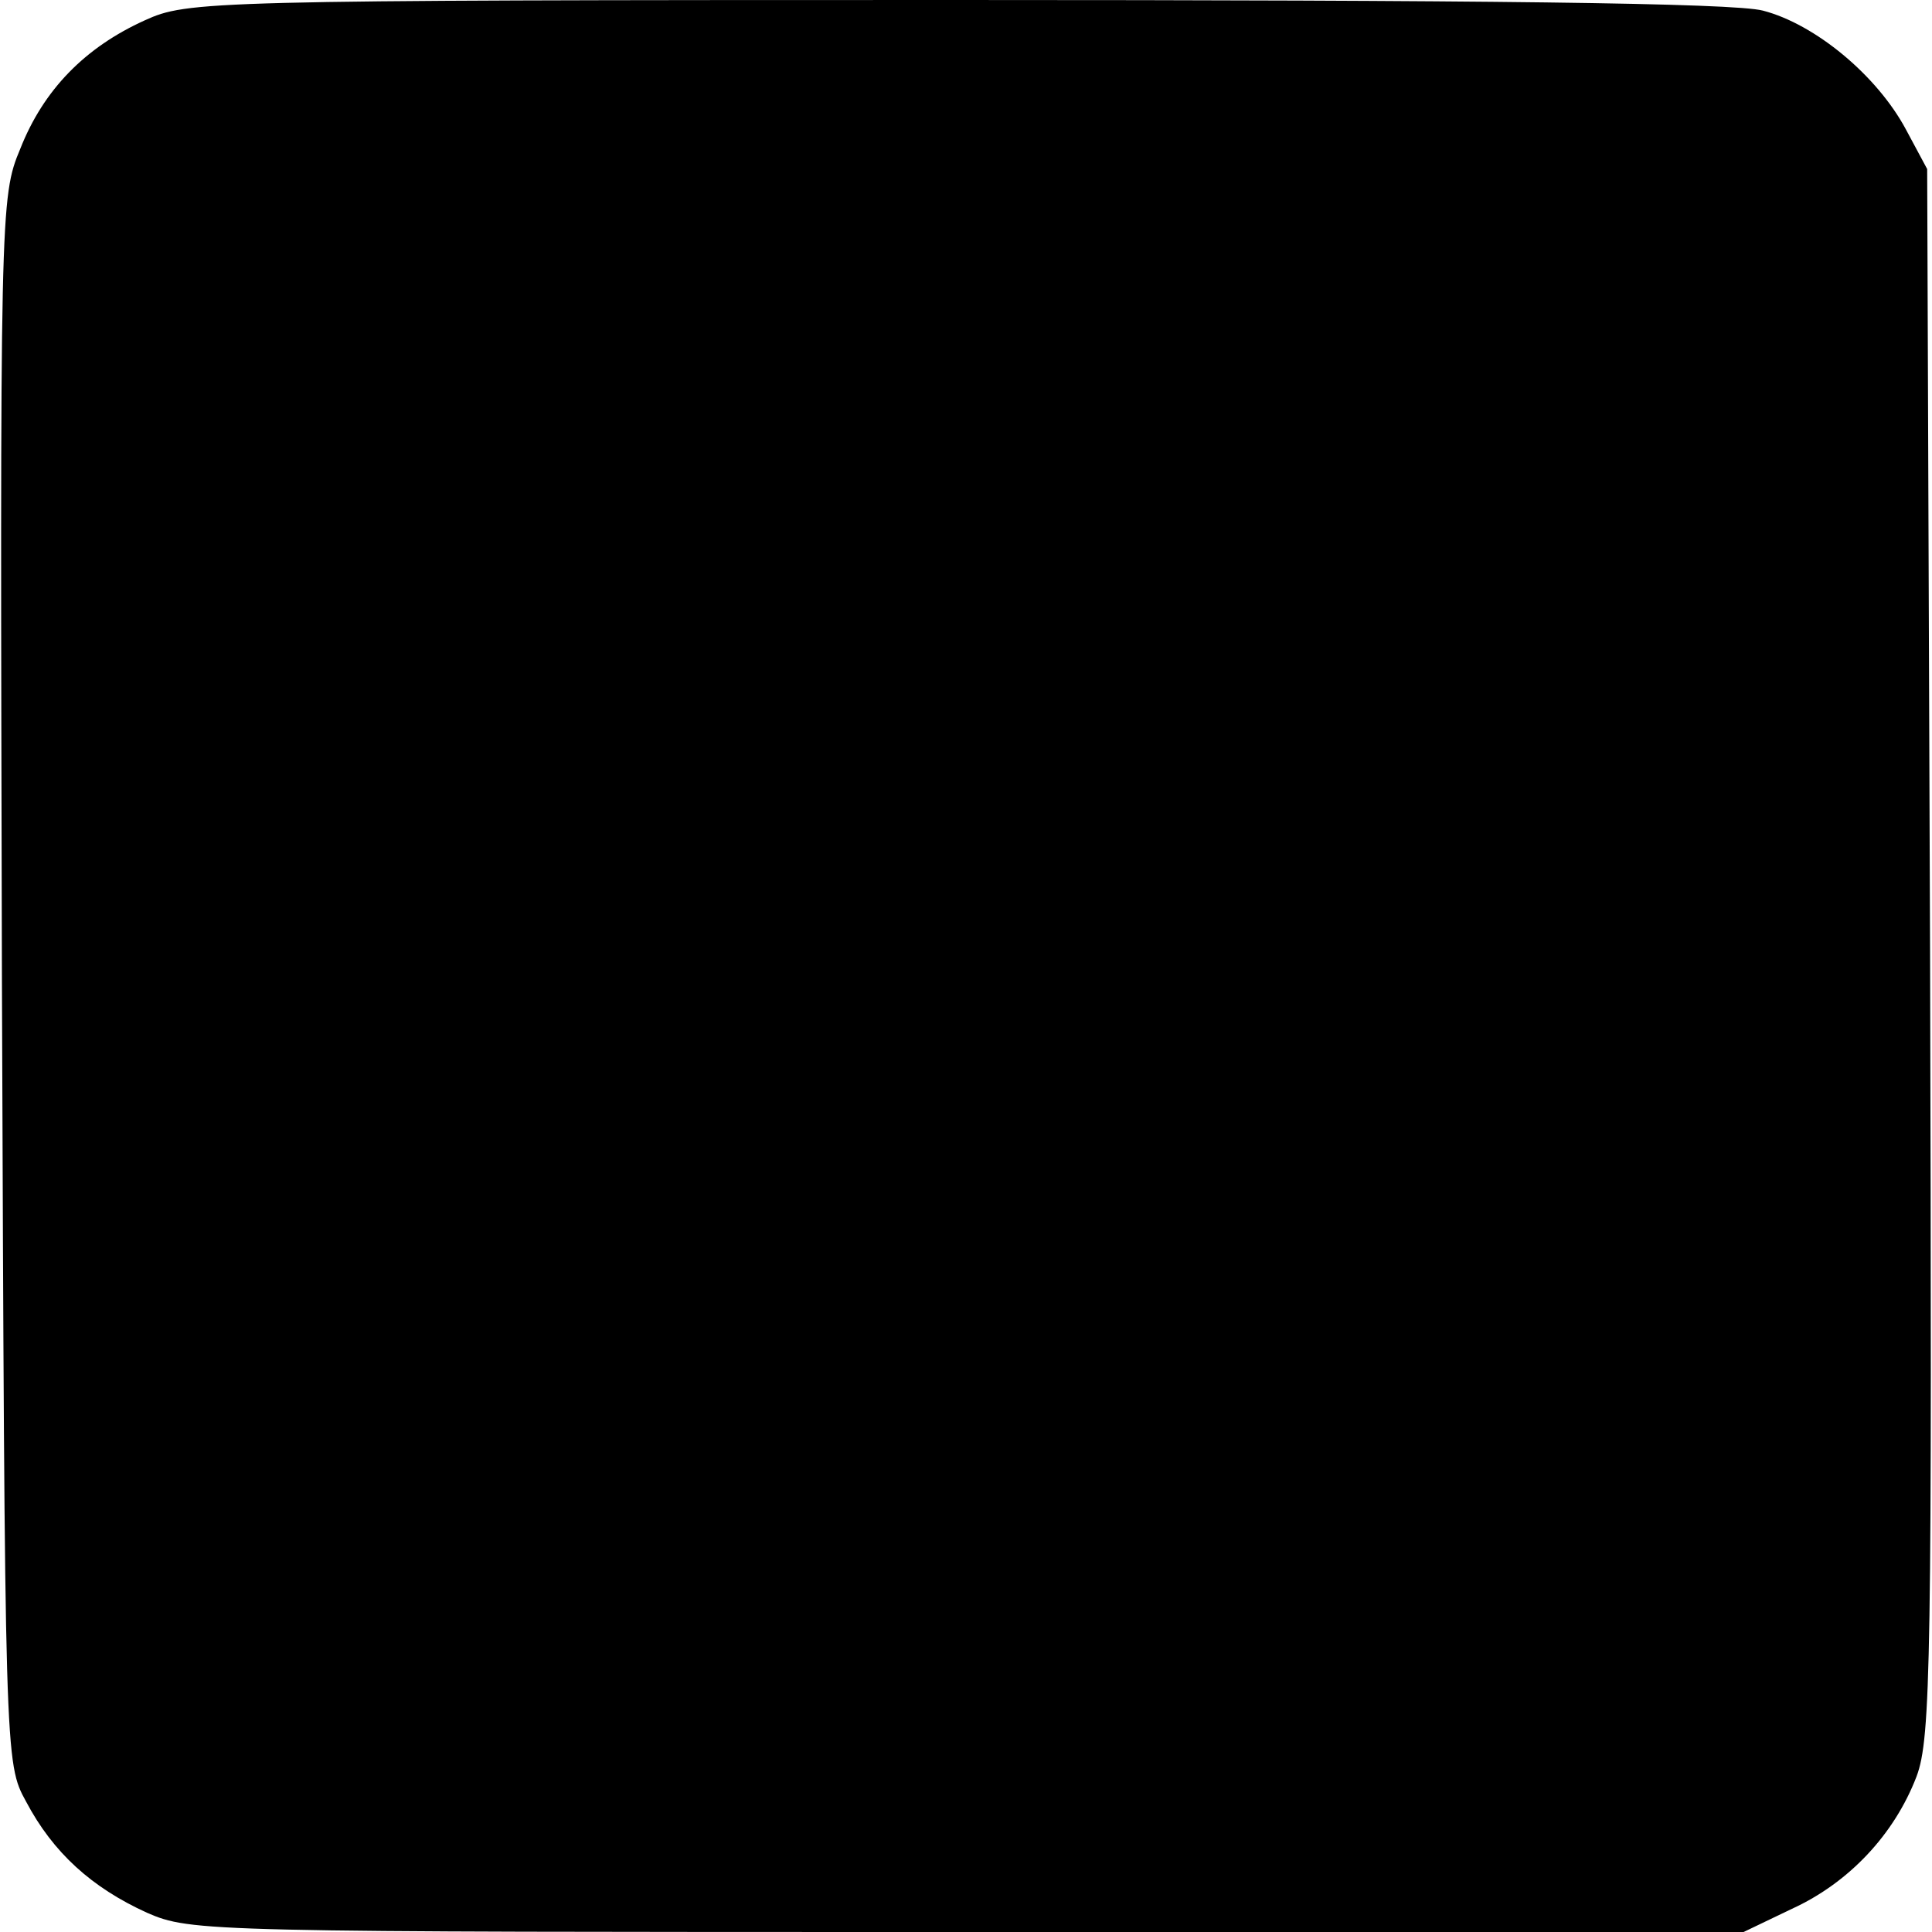
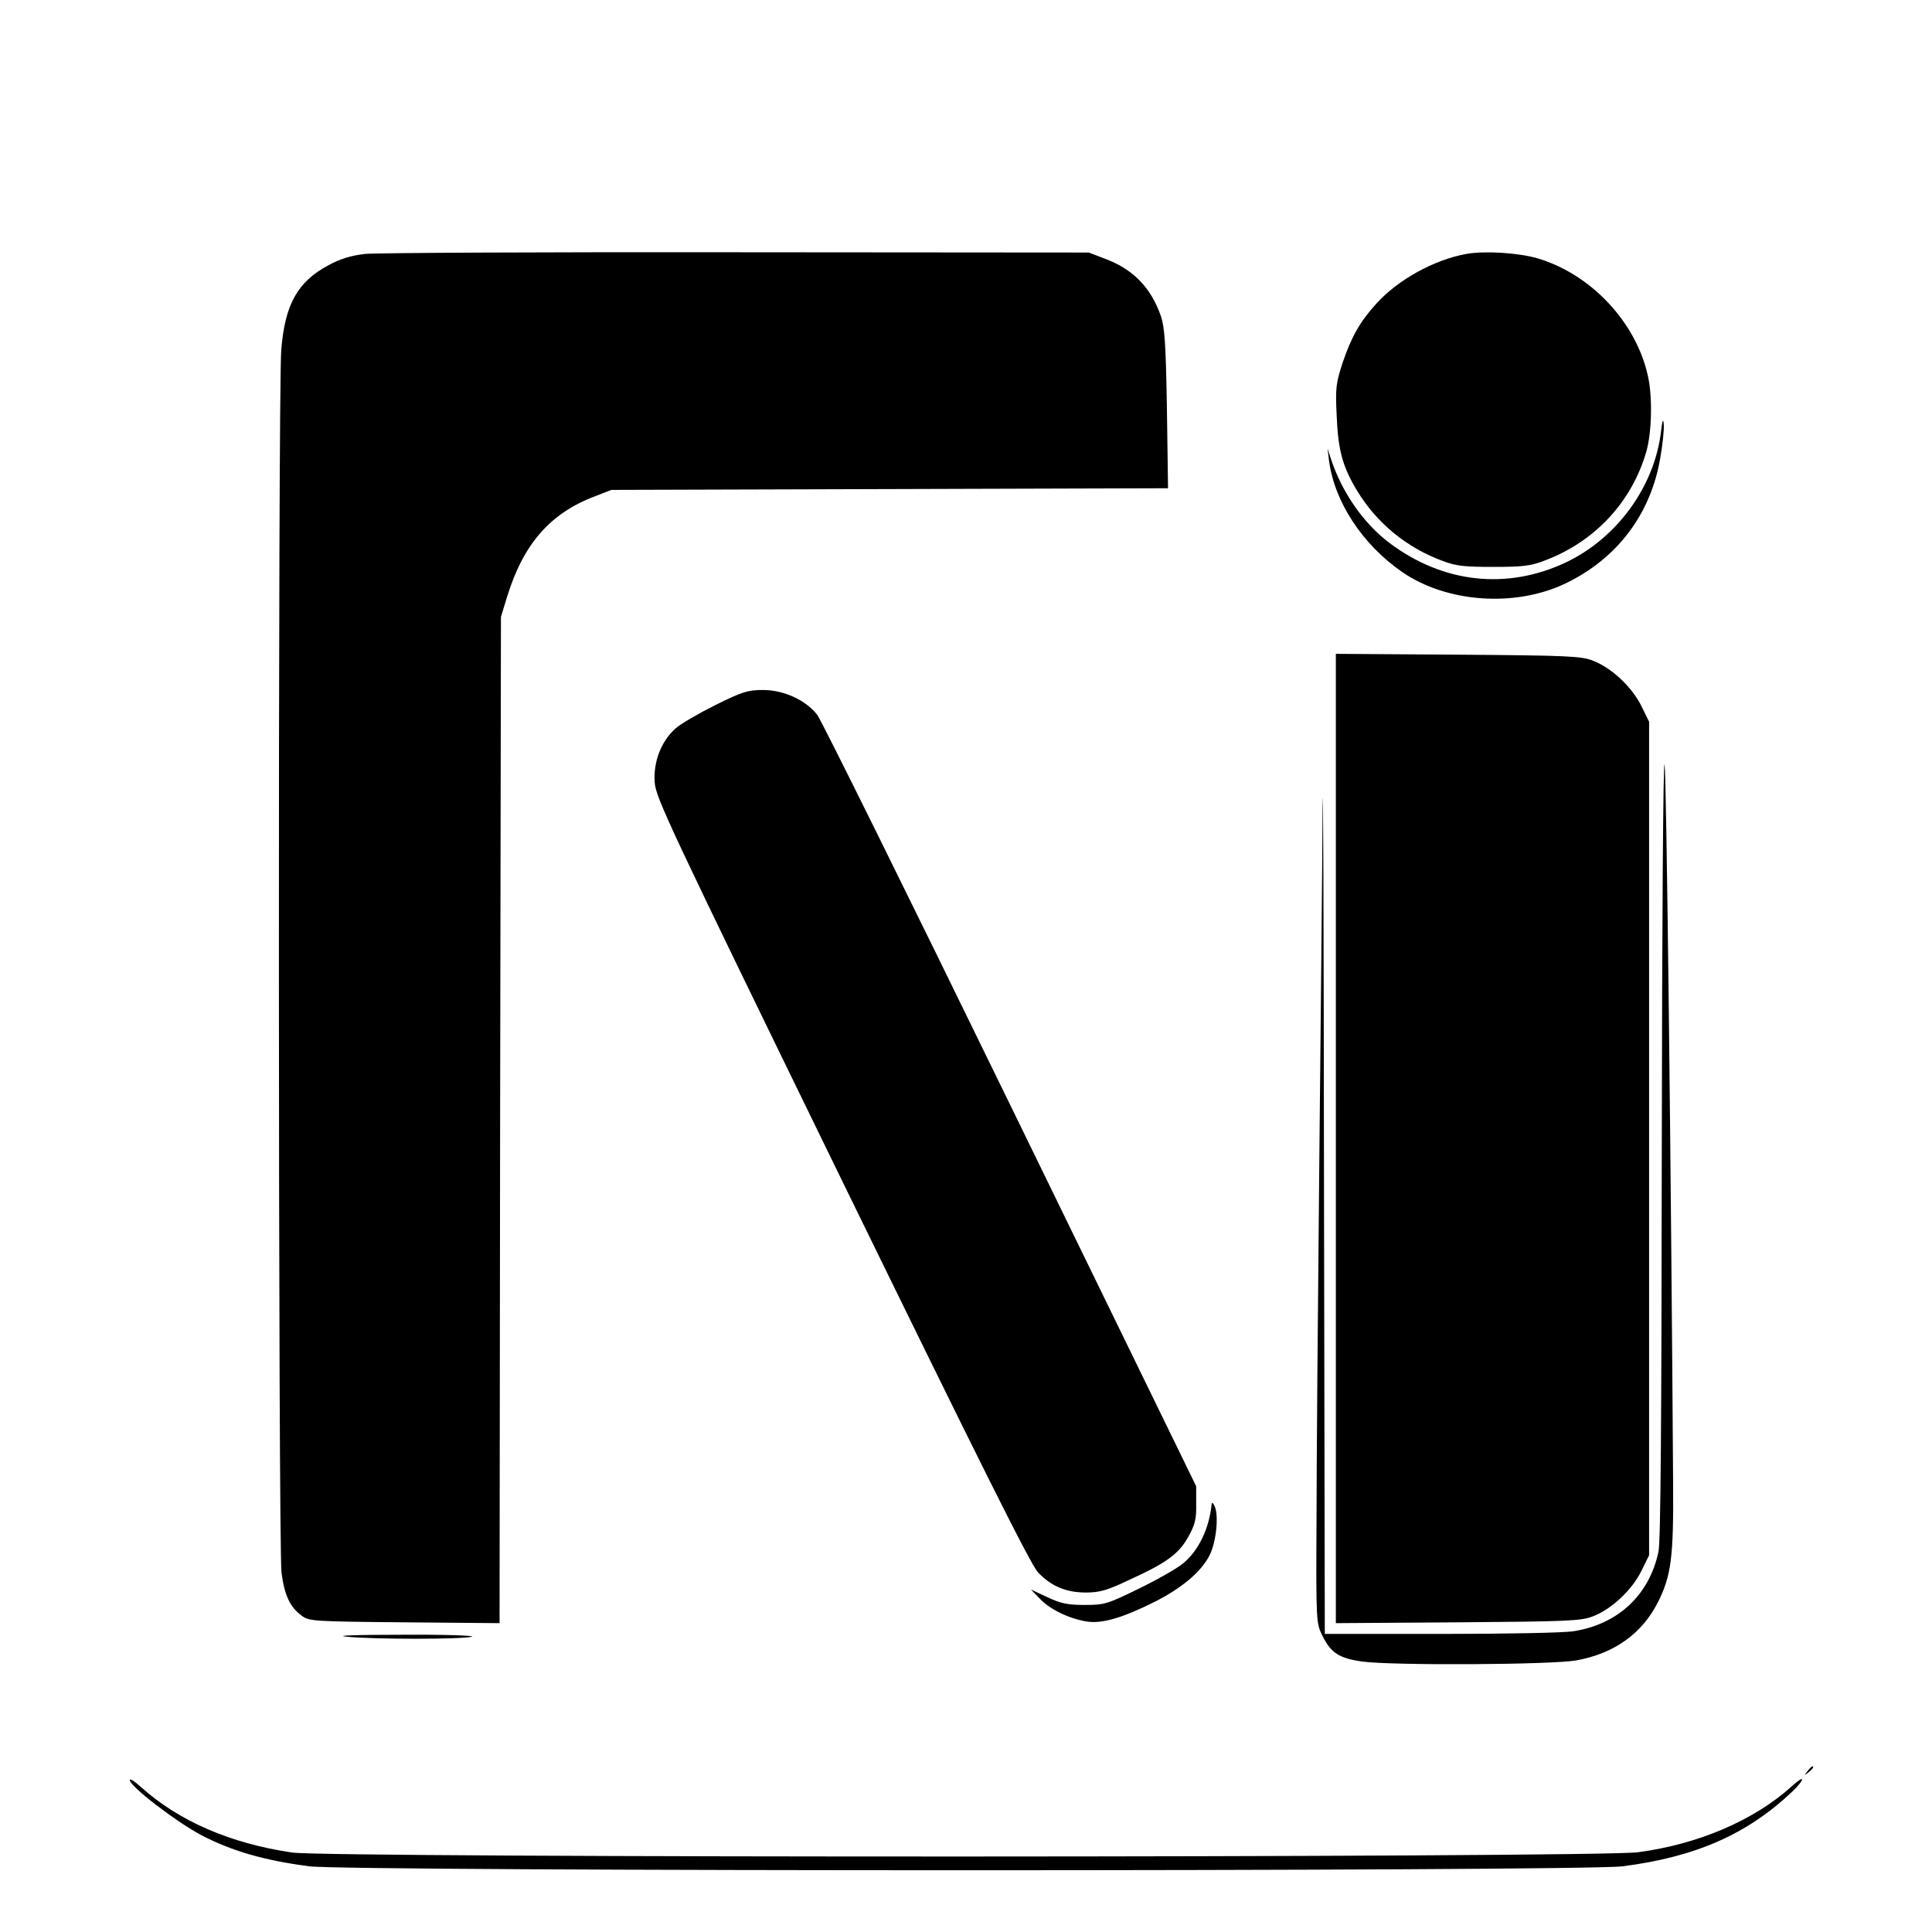
- <svg xmlns="http://www.w3.org/2000/svg" version="1.0" width="200pt" height="200pt" viewBox="0 0 200 200" preserveAspectRatio="xMidYMid meet">
-   <g transform="translate(0,200) scale(0.1,-0.1)" fill="#000000" stroke="none">
-     <path d="M150 1979 c-62 -28 -105 -72 -129 -133 -21 -50 -21 -62 -19 -861 3 -808 3 -810 25 -850 28 -53 68 -89 125 -115 46 -20 59 -20 850 -20 l803 0 50 24 c59 27 106 77 129 137 15 40 16 120 14 854 l-3 810 -22 41 c-30 56 -94 109 -148 123 -30 8 -291 11 -837 11 -776 0 -794 -1 -838 -21z" />
+ <svg xmlns="http://www.w3.org/2000/svg" version="1.0" width="700pt" height="700pt" viewBox="0 0 700 700" preserveAspectRatio="xMidYMid meet">
+   <g transform="translate(0,700) scale(0.1,-0.1)" fill="#000000" stroke="none">
+     <path d="M1323 6080 c-51 -6 -89 -17 -133 -41 -112 -60 -158 -142 -171 -308 -12 -153 -11 -4339 1 -4430 11 -81 30 -123 73 -155 27 -20 41 -21 373 -24 l344 -3 2 1823 3 1823 23 75 c59 190 156 301 318 362 l59 23 1009 3 1008 3 -4 287 c-4 236 -8 296 -22 337 -36 103 -100 169 -201 207 l-60 23 -1275 1 c-701 1 -1307 -2 -1347 -6z" />
+     <path d="M5313 6080 c-117 -21 -249 -94 -327 -181 -59 -65 -90 -120 -122 -215 -23 -71 -26 -89 -21 -189 5 -126 21 -185 74 -273 71 -117 179 -206 309 -254 49 -19 80 -22 184 -22 104 0 135 3 184 22 183 68 318 212 371 396 20 70 23 201 5 277 -44 194 -207 366 -399 423 -69 20 -191 28 -258 16z" />
+     <path d="M6018 5435 c-24 -198 -159 -384 -343 -472 -215 -102 -447 -76 -641 70 -93 70 -171 182 -211 302 l-13 40 5 -42 c19 -150 121 -306 266 -406 162 -111 409 -128 591 -41 187 90 308 250 343 452 9 51 15 107 13 125 -2 23 -5 15 -10 -28z" />
+     <path d="M4840 2875 l0 -1756 443 3 c398 3 447 5 489 22 66 25 141 95 175 164 l28 57 0 1510 0 1510 -28 57 c-34 69 -109 139 -175 164 -42 17 -91 19 -489 22 l-443 3 0 -1756z" />
+     <path d="M2593 4446 c-60 -30 -126 -68 -145 -85 -52 -46 -81 -120 -76 -195 4 -57 51 -156 679 -1444 495 -1013 684 -1393 710 -1419 47 -50 102 -73 173 -73 50 0 76 7 160 47 134 61 178 94 212 156 24 43 29 64 28 117 l0 65 -673 1380 c-370 759 -685 1396 -700 1415 -41 53 -121 90 -196 90 -55 0 -75 -6 -172 -54z" />
+     <path d="M4792 4070 c-1 -201 -7 -781 -12 -1290 -5 -509 -10 -1091 -10 -1293 -2 -367 -1 -368 22 -415 31 -61 59 -80 143 -92 108 -15 684 -12 776 4 138 25 239 97 297 213 47 94 56 161 54 428 -7 1103 -24 2577 -31 2605 -5 20 -9 -565 -10 -1382 -1 -1007 -4 -1432 -12 -1470 -33 -156 -145 -262 -306 -288 -32 -6 -248 -10 -480 -10 l-423 0 -3 1677 c-1 923 -3 1514 -5 1313z" />
+     <path d="M4390 1550 c-9 -89 -47 -168 -104 -215 -23 -19 -96 -60 -162 -92 -112 -55 -123 -58 -194 -58 -61 0 -86 5 -135 28 l-60 28 34 -35 c37 -38 103 -70 168 -81 55 -9 130 13 246 71 99 50 169 109 199 168 24 46 34 140 20 176 -6 14 -11 19 -12 10z" />
+     <path d="M1255 1070 c95 -10 424 -10 455 0 14 4 -99 8 -250 7 -173 0 -249 -3 -205 -7z" />
+     <path d="M6549 583 c-13 -16 -12 -17 4 -4 16 13 21 21 13 21 -2 0 -10 -8 -17 -17z" />
+     <path d="M470 551 c0 -23 167 -151 261 -201 110 -57 228 -91 390 -112 153 -19 4605 -19 4758 0 265 34 451 116 614 270 49 47 48 65 -1 20 -136 -123 -338 -210 -557 -239 -143 -20 -4745 -21 -4877 -1 -224 33 -410 114 -547 237 -23 21 -41 32 -41 26z" />
  </g>
</svg>
